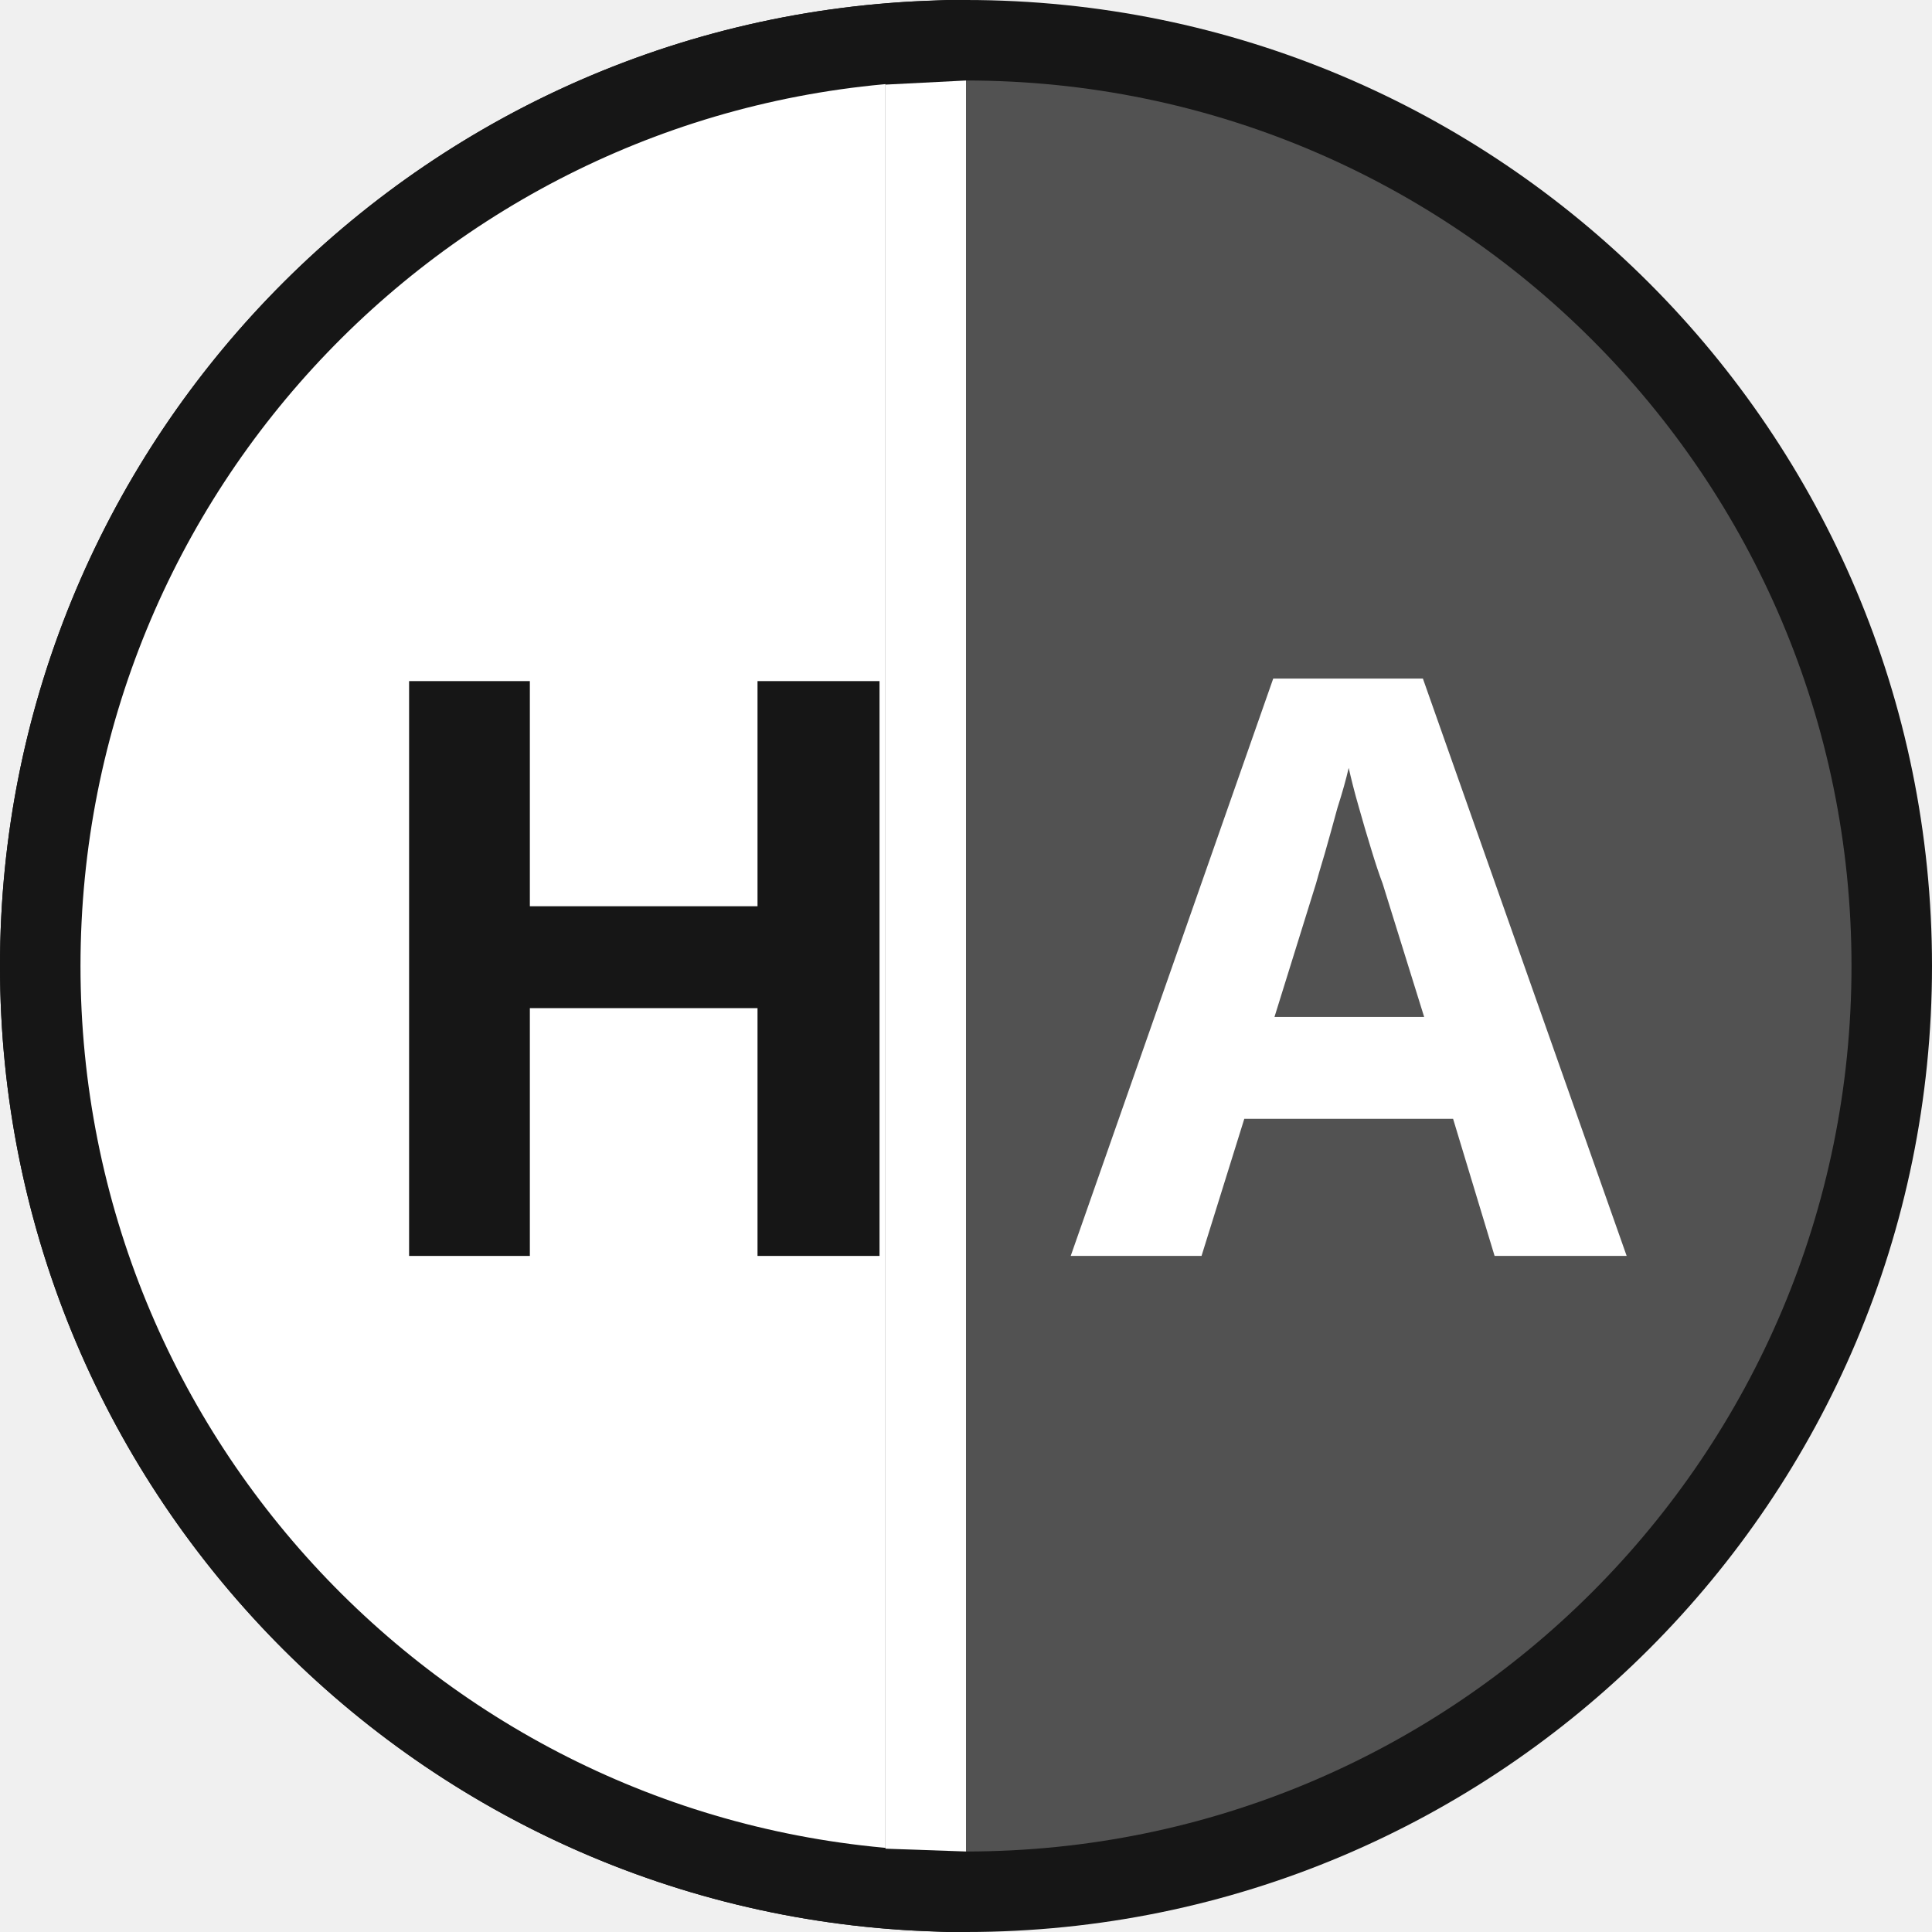
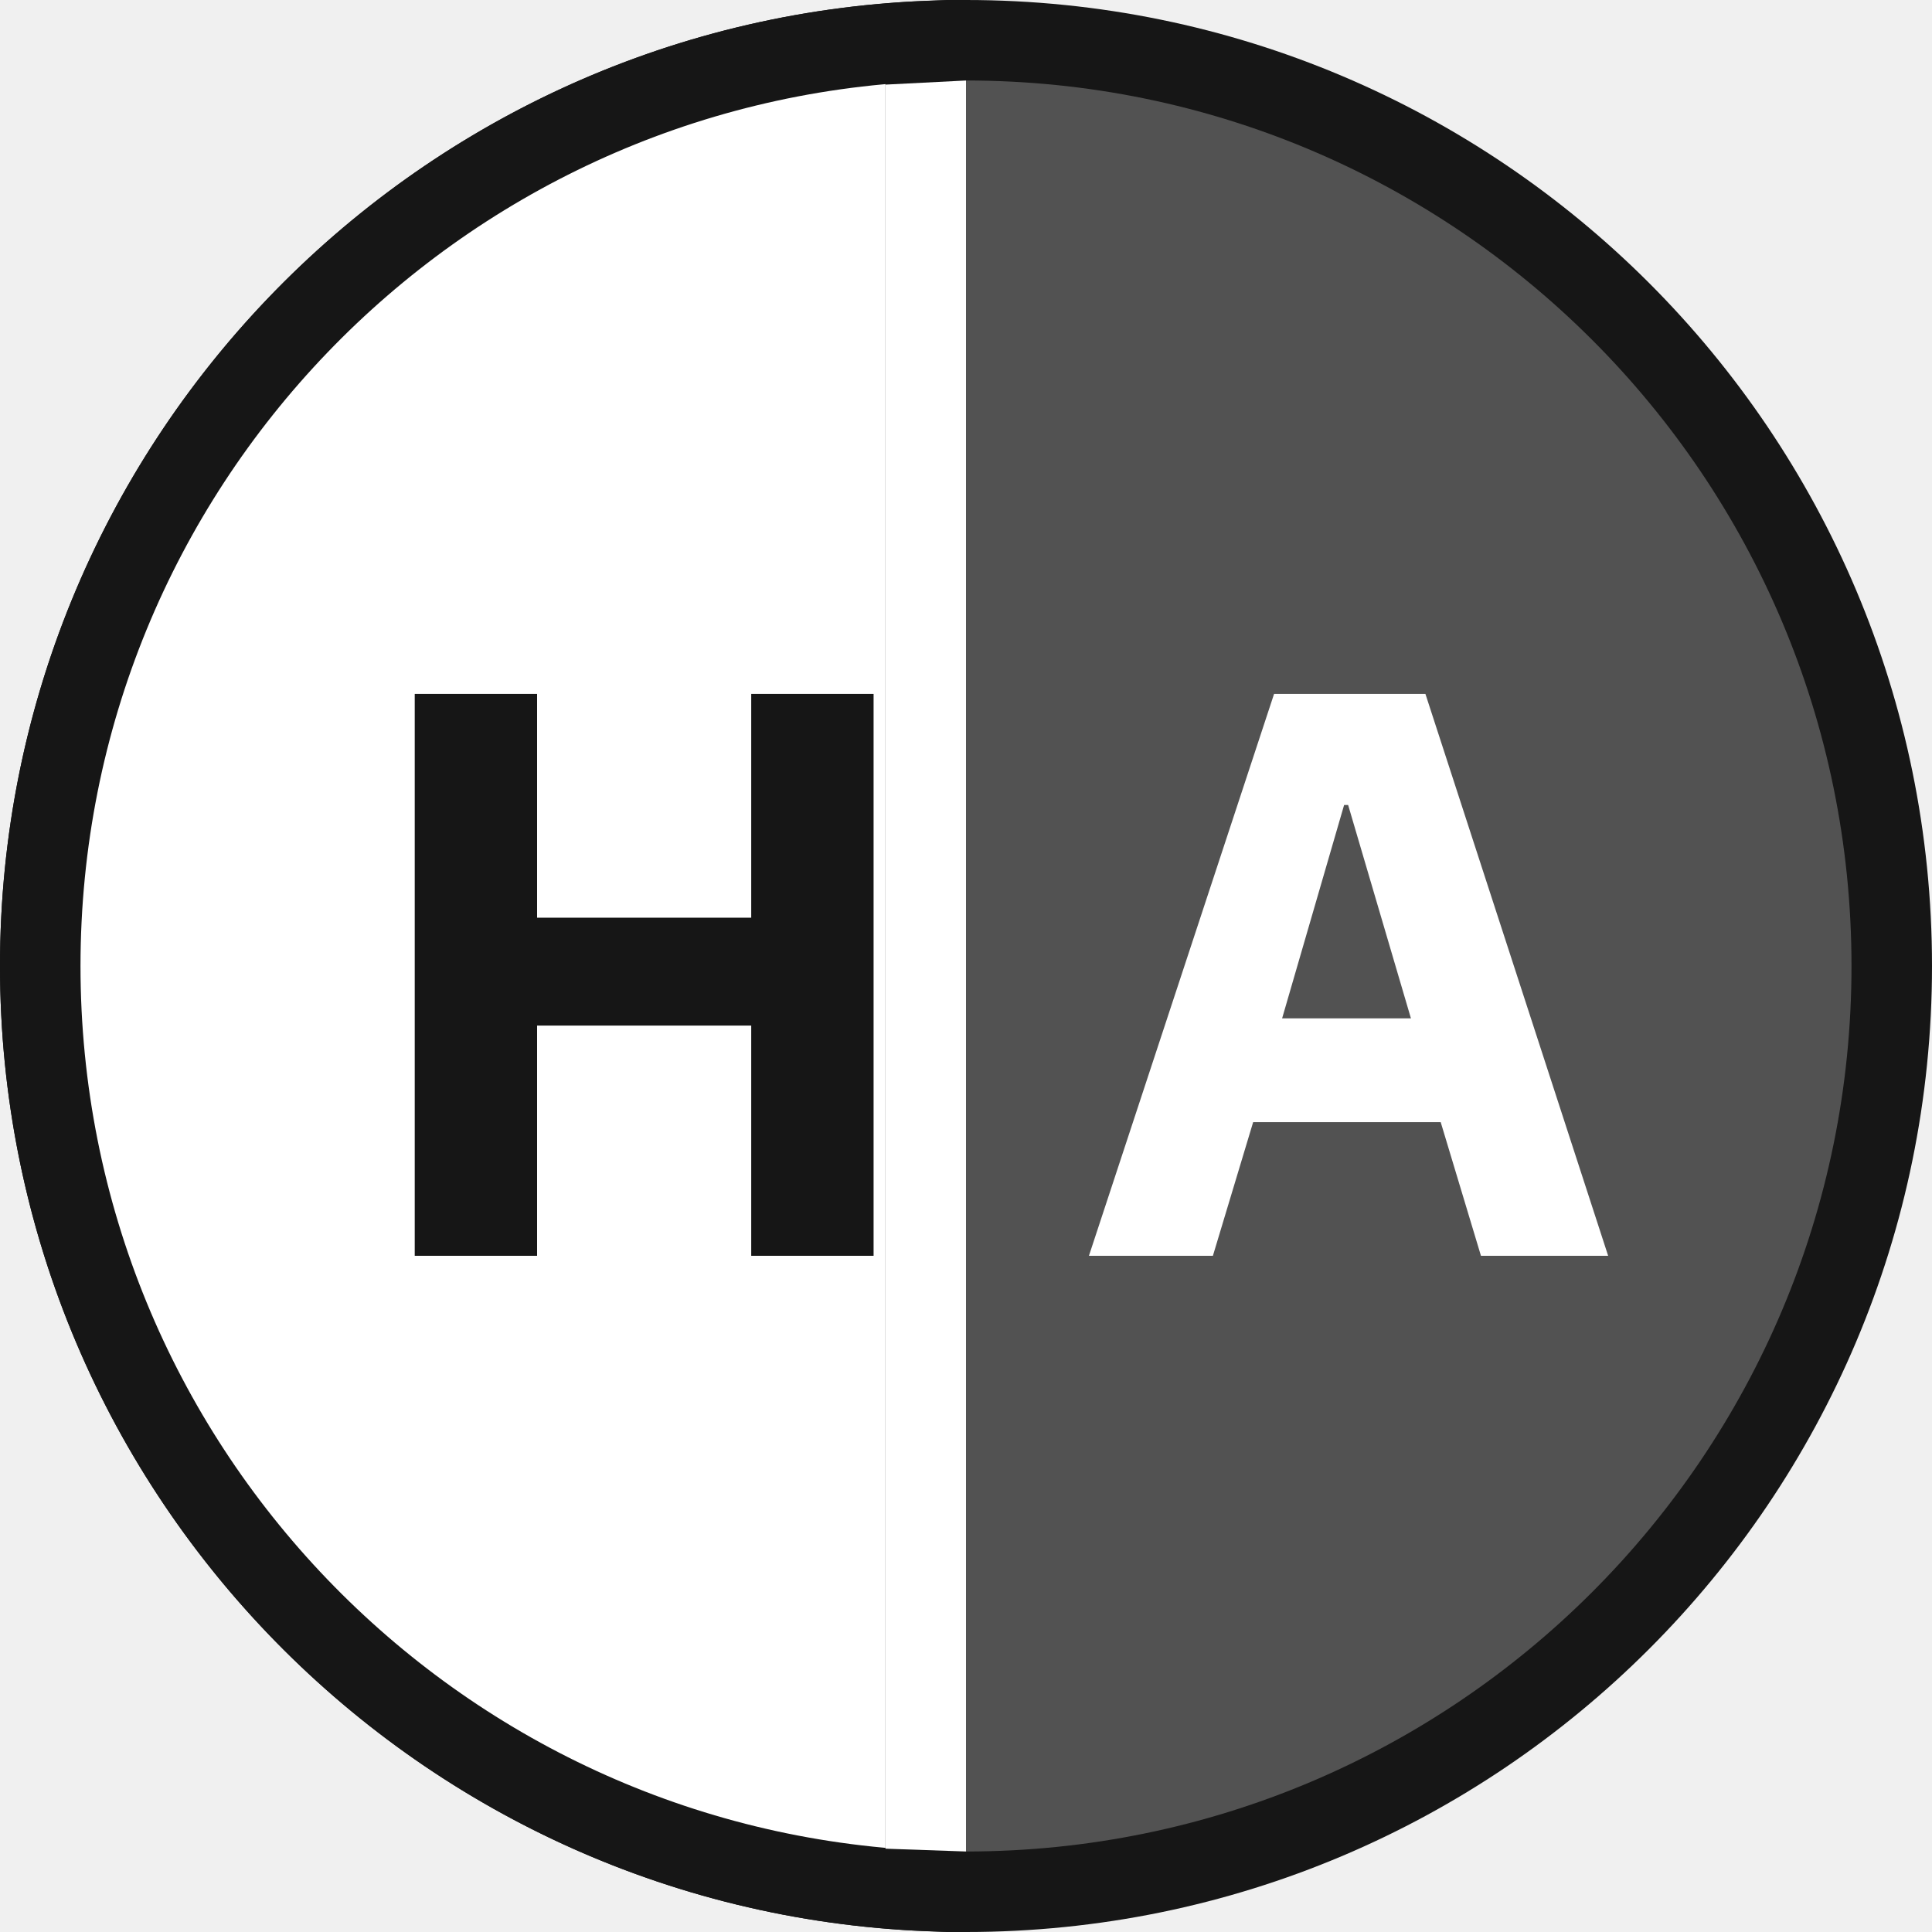
<svg xmlns="http://www.w3.org/2000/svg" width="24" height="24" viewBox="0 0 24 24" fill="none">
-   <circle cx="12" cy="12" r="11.5" fill="#525252" stroke="#161616" />
-   <path d="M11.5 23.489C5.381 23.227 0.5 18.184 0.5 12C0.5 5.816 5.381 0.772 11.5 0.511V23.489Z" fill="white" stroke="#161616" />
-   <path d="M11 1.051L12 1V23L11 22.965V1.051Z" fill="white" />
-   <text x="8" y="13" font-family="'IBM Plex Sans', sans-serif" font-weight="600" font-size="10px" letter-spacing="0.32px" fill="#161616" text-anchor="middle" dy="0.26em">
-         H
-     </text>
-   <text x="16.75" y="13" font-family="'IBM Plex Sans', sans-serif" font-weight="600" font-size="10px" letter-spacing="0.32px" fill="white" text-anchor="middle" dy="0.26em">
-         A
-     </text>
+   <g clip-path="url(#clip0_50_8)">
+     <path d="M12 23.5C18.351 23.5 23.5 18.351 23.5 12C23.5 5.649 18.351 0.5 12 0.5C5.649 0.5 0.5 5.649 0.5 12C0.5 18.351 5.649 23.5 12 23.5Z" fill="#525252" stroke="#161616" />
+     <path d="M11.5 23.489C5.381 23.227 0.5 18.184 0.5 12C0.5 5.816 5.381 0.772 11.5 0.511V23.489Z" fill="white" stroke="#161616" />
+     <path d="M11 1.051L12 1V23L11 22.965V1.051Z" fill="white" />
+     <path d="M9.332 12.74H6.672V15.6H5.152V8.62H6.672V11.4H9.332V8.62H10.852V15.6H9.332V12.74Z" fill="#161616" />
+     <path d="M18.397 15.6L17.897 13.94H15.567L15.067 15.6H13.527L15.827 8.62H17.707L19.977 15.6H18.397ZM16.747 10H16.697L15.927 12.65H17.527L16.747 10Z" fill="white" />
+   </g>
+   <defs>
+     <clipPath id="clip0_50_8">
+       <rect width="24" height="24" fill="white" />
+     </clipPath>
+   </defs>
</svg>
